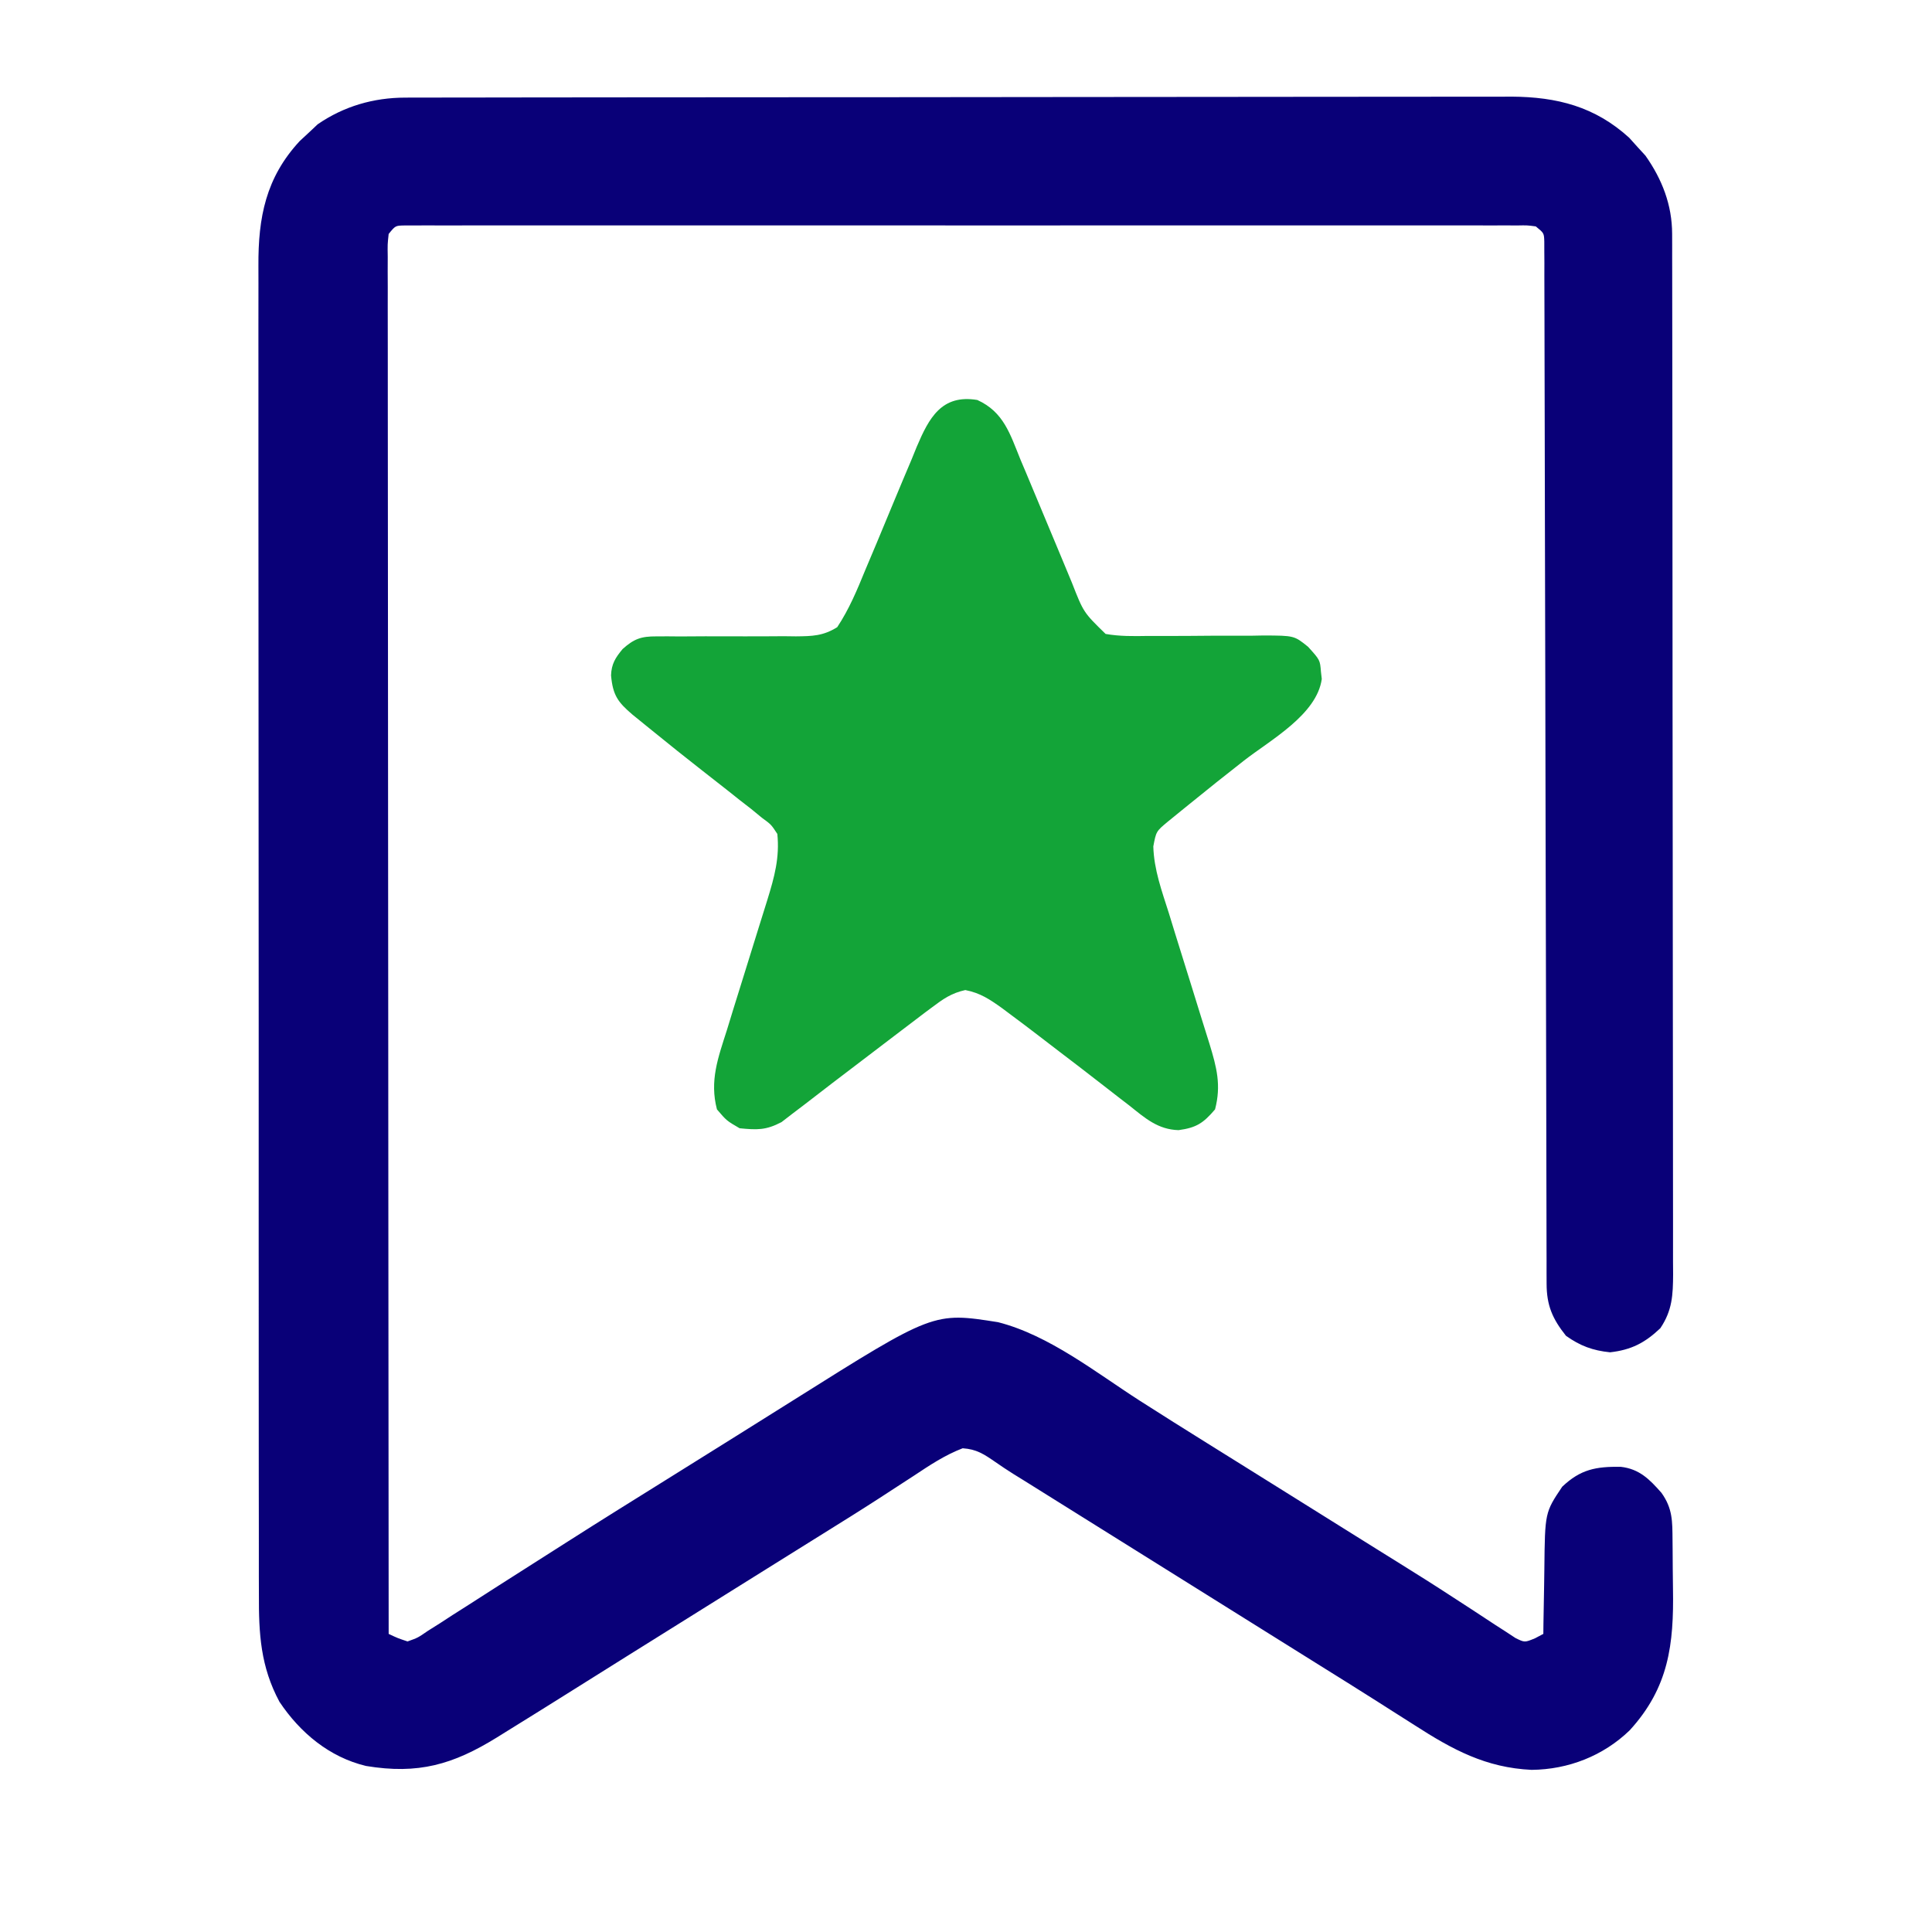
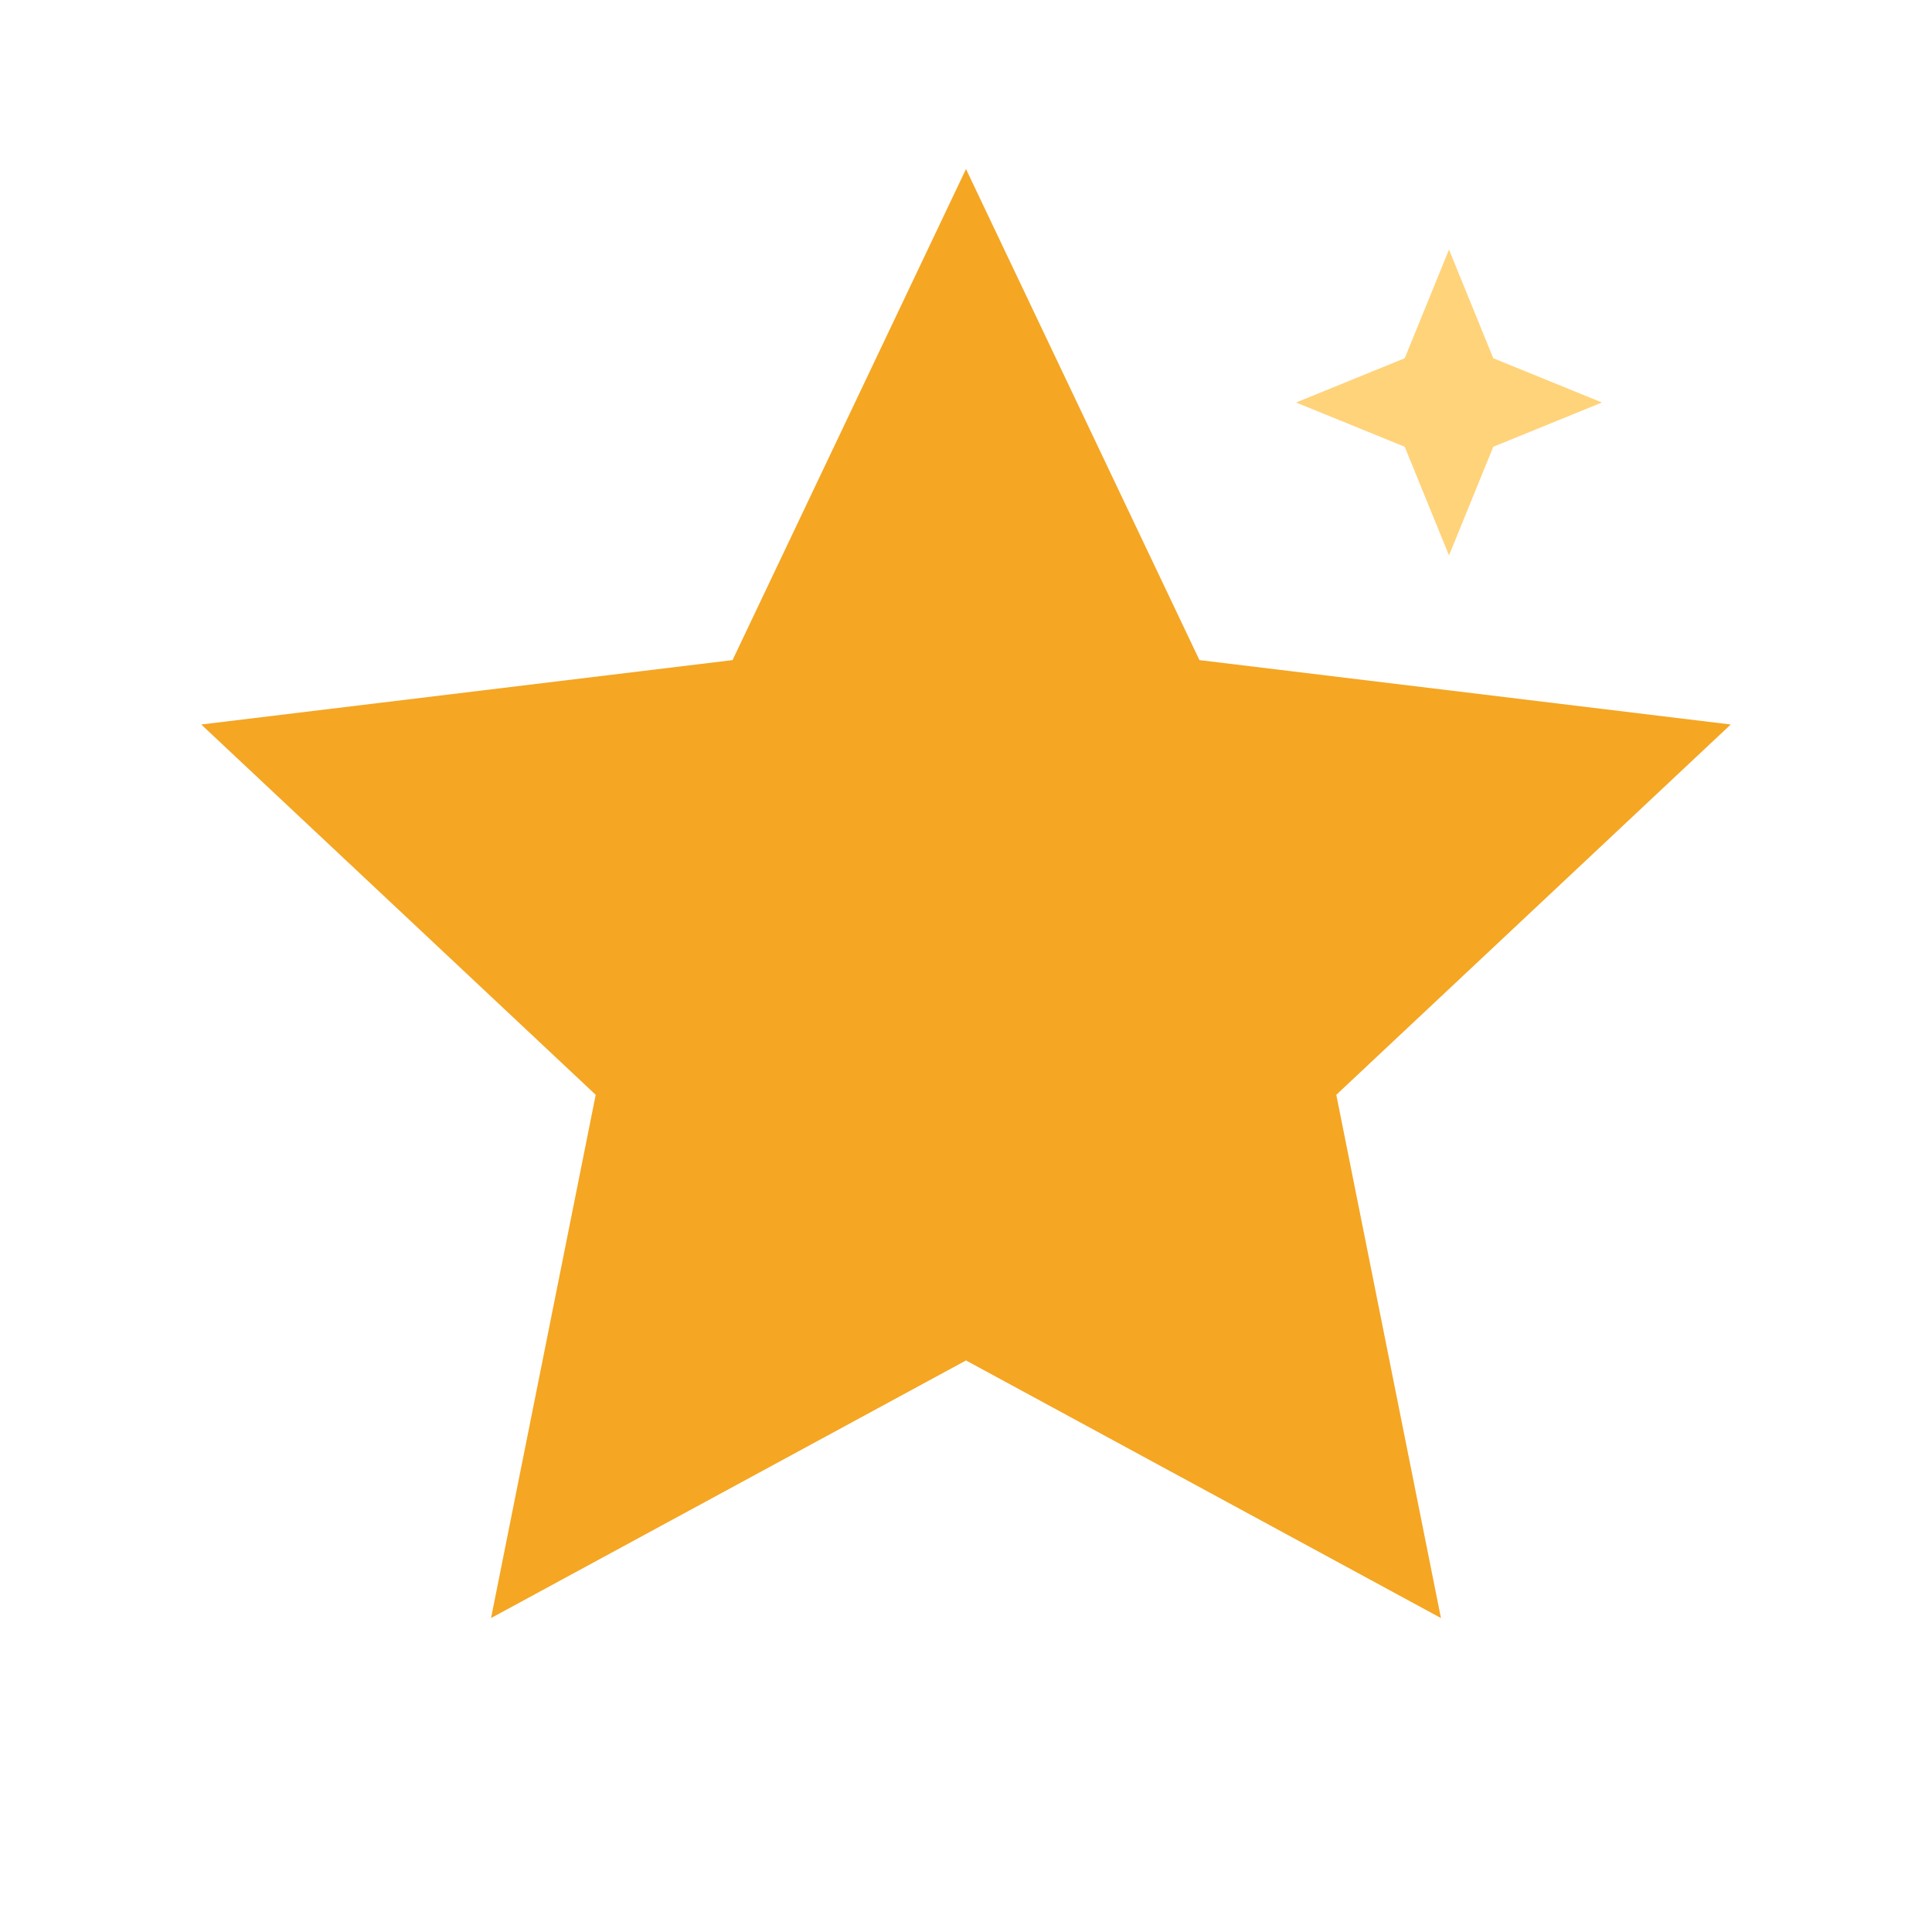
- <svg xmlns="http://www.w3.org/2000/svg" viewBox="0 0 512 512" version="1.1" width="512" height="512">
-   <path d="M0 0 C1.614 -0.006 1.614 -0.006 3.261 -0.012 C5.025 -0.01 5.025 -0.01 6.825 -0.009 C8.08 -0.012 9.334 -0.015 10.626 -0.018 C14.105 -0.026 17.584 -0.028 21.064 -0.029 C24.817 -0.03 28.57 -0.038 32.324 -0.045 C40.531 -0.058 48.737 -0.064 56.944 -0.069 C62.071 -0.072 67.197 -0.076 72.323 -0.08 C86.523 -0.092 100.722 -0.103 114.921 -0.106 C115.829 -0.106 116.738 -0.107 117.674 -0.107 C118.585 -0.107 119.495 -0.107 120.434 -0.107 C122.279 -0.108 124.125 -0.108 125.97 -0.109 C127.343 -0.109 127.343 -0.109 128.744 -0.109 C143.57 -0.113 158.397 -0.131 173.223 -0.154 C188.453 -0.178 203.682 -0.19 218.912 -0.192 C227.459 -0.192 236.007 -0.198 244.555 -0.216 C251.835 -0.232 259.115 -0.237 266.395 -0.229 C270.106 -0.225 273.818 -0.226 277.53 -0.24 C281.561 -0.255 285.592 -0.246 289.623 -0.236 C290.786 -0.244 291.949 -0.252 293.147 -0.26 C305.271 -0.187 315.285 2.385 324.355 10.631 C325.098 11.456 325.84 12.281 326.605 13.131 C327.286 13.874 327.967 14.616 328.668 15.381 C333.081 21.646 335.726 28.446 335.737 36.12 C335.741 37.131 335.744 38.142 335.748 39.184 C335.748 40.293 335.747 41.401 335.746 42.544 C335.75 44.313 335.75 44.313 335.755 46.117 C335.762 49.392 335.765 52.666 335.765 55.941 C335.767 59.472 335.775 63.003 335.782 66.534 C335.795 74.255 335.801 81.976 335.806 89.697 C335.808 94.517 335.813 99.338 335.817 104.158 C335.829 117.503 335.84 130.847 335.843 144.192 C335.843 145.046 335.843 145.9 335.844 146.78 C335.844 147.636 335.844 148.492 335.844 149.374 C335.845 151.108 335.845 152.843 335.846 154.578 C335.846 155.438 335.846 156.299 335.846 157.185 C335.85 171.132 335.868 185.08 335.891 199.027 C335.915 213.344 335.927 227.662 335.928 241.979 C335.929 250.019 335.935 258.058 335.953 266.098 C335.968 272.942 335.974 279.787 335.965 286.632 C335.961 290.124 335.962 293.616 335.976 297.109 C335.989 300.894 335.983 304.68 335.973 308.465 C335.985 310.122 335.985 310.122 335.997 311.812 C335.961 317.327 335.791 321.405 332.605 326.131 C328.505 330.016 324.896 331.872 319.293 332.506 C314.704 332.04 311.364 330.804 307.605 328.131 C304.01 323.614 302.483 320.071 302.472 314.348 C302.466 312.862 302.466 312.862 302.459 311.347 C302.46 310.255 302.46 309.164 302.461 308.04 C302.457 306.884 302.454 305.727 302.45 304.535 C302.441 301.319 302.437 298.103 302.434 294.887 C302.43 291.421 302.421 287.954 302.411 284.488 C302.397 278.48 302.385 272.473 302.376 266.465 C302.362 257.777 302.34 249.088 302.317 240.4 C302.279 226.301 302.244 212.203 302.213 198.104 C302.211 197.26 302.209 196.416 302.207 195.546 C302.18 183.56 302.156 171.573 302.133 159.587 C302.132 158.743 302.13 157.898 302.129 157.028 C302.126 155.763 302.126 155.763 302.124 154.472 C302.097 140.426 302.063 126.38 302.022 112.334 C301.997 103.664 301.979 94.993 301.969 86.323 C301.961 80.387 301.947 74.45 301.927 68.514 C301.915 65.085 301.907 61.656 301.908 58.227 C301.907 54.516 301.893 50.806 301.877 47.096 C301.88 46.002 301.882 44.909 301.885 43.783 C301.878 42.795 301.871 41.807 301.864 40.789 C301.863 39.932 301.861 39.074 301.859 38.191 C301.792 35.908 301.792 35.908 299.605 34.131 C297.33 33.828 297.33 33.828 294.648 33.88 C293.594 33.875 292.539 33.869 291.452 33.864 C290.284 33.868 289.116 33.873 287.913 33.877 C286.063 33.873 286.063 33.873 284.175 33.868 C280.74 33.861 277.306 33.864 273.871 33.87 C270.17 33.874 266.47 33.868 262.77 33.862 C255.517 33.853 248.265 33.855 241.012 33.861 C235.119 33.865 229.227 33.866 223.334 33.864 C222.497 33.863 221.66 33.863 220.797 33.863 C219.096 33.862 217.396 33.862 215.695 33.861 C199.731 33.855 183.768 33.862 167.804 33.873 C154.094 33.881 140.385 33.88 126.675 33.871 C110.77 33.86 94.865 33.856 78.96 33.862 C77.265 33.863 75.571 33.863 73.876 33.864 C72.625 33.864 72.625 33.864 71.349 33.865 C65.461 33.866 59.573 33.864 53.685 33.859 C46.513 33.853 39.342 33.855 32.17 33.865 C28.508 33.871 24.846 33.873 21.184 33.866 C17.222 33.859 13.26 33.867 9.297 33.877 C8.13 33.873 6.962 33.869 5.758 33.864 C4.704 33.869 3.649 33.874 2.562 33.88 C1.647 33.88 0.731 33.88 -0.212 33.881 C-2.604 33.926 -2.604 33.926 -4.395 36.131 C-4.697 38.885 -4.697 38.885 -4.641 42.172 C-4.645 43.468 -4.649 44.764 -4.653 46.1 C-4.647 47.552 -4.641 49.004 -4.635 50.457 C-4.636 51.989 -4.638 53.521 -4.64 55.053 C-4.645 59.278 -4.637 63.504 -4.627 67.729 C-4.618 72.28 -4.621 76.831 -4.623 81.381 C-4.624 89.271 -4.617 97.161 -4.606 105.051 C-4.59 116.458 -4.585 127.865 -4.582 139.273 C-4.578 157.779 -4.564 176.285 -4.546 194.791 C-4.527 212.771 -4.513 230.752 -4.505 248.733 C-4.504 249.841 -4.503 250.948 -4.503 252.09 C-4.5 257.646 -4.498 263.203 -4.495 268.759 C-4.475 314.883 -4.439 361.007 -4.395 407.131 C-2.033 408.248 -2.033 408.248 0.605 409.131 C3.334 408.162 3.334 408.162 6.008 406.319 C7.051 405.663 8.095 405.007 9.17 404.33 C10.295 403.598 11.419 402.865 12.543 402.131 C13.713 401.387 14.884 400.644 16.056 399.903 C19.027 398.019 21.984 396.115 24.938 394.206 C27.407 392.615 29.887 391.043 32.367 389.471 C35.956 387.196 39.541 384.913 43.121 382.624 C51.896 377.023 60.739 371.53 69.573 366.023 C73.588 363.519 77.6 361.011 81.612 358.503 C83.602 357.259 85.592 356.015 87.583 354.772 C92.713 351.568 97.838 348.357 102.957 345.135 C140.014 321.829 140.014 321.829 157.105 324.526 C170.679 327.986 183.066 337.901 194.699 345.358 C200.6 349.137 206.535 352.86 212.48 356.569 C213.477 357.191 214.474 357.813 215.501 358.454 C217.525 359.716 219.549 360.978 221.573 362.24 C226.586 365.367 231.596 368.499 236.605 371.631 C238.605 372.881 240.605 374.131 242.605 375.381 C254.605 382.881 254.605 382.881 257.61 384.761 C259.593 385.999 261.578 387.235 263.564 388.469 C268.269 391.396 272.955 394.346 277.592 397.38 C279.251 398.465 280.916 399.54 282.58 400.616 C284.681 401.975 286.772 403.348 288.853 404.737 C289.796 405.343 290.739 405.949 291.711 406.573 C292.537 407.116 293.364 407.66 294.215 408.22 C296.653 409.428 296.653 409.428 299.411 408.291 C300.135 407.909 300.859 407.526 301.605 407.131 C301.615 406.234 301.624 405.337 301.634 404.413 C301.678 401.05 301.74 397.688 301.813 394.326 C301.841 392.877 301.862 391.429 301.876 389.98 C302.032 374.954 302.032 374.954 306.605 368.131 C311.487 363.488 315.572 362.774 322.101 362.85 C327.056 363.407 329.745 366.154 332.918 369.756 C335.883 373.929 335.797 377.267 335.844 382.253 C335.852 383.067 335.86 383.882 335.868 384.721 C335.882 386.452 335.893 388.183 335.901 389.913 C335.912 391.668 335.932 393.422 335.962 395.176 C336.212 409.916 334.857 421.345 324.48 432.694 C317.455 439.479 308.208 443.065 298.504 443.163 C286.358 442.594 277.548 437.807 267.48 431.319 C265.353 429.968 263.225 428.618 261.098 427.268 C260.02 426.58 258.942 425.892 257.831 425.184 C252.776 421.967 247.69 418.801 242.605 415.631 C240.605 414.382 238.605 413.132 236.605 411.881 C235.615 411.263 234.625 410.644 233.605 410.006 C210.335 395.462 187.064 380.918 163.793 366.374 C162.906 365.825 162.019 365.277 161.105 364.712 C159.499 363.697 157.913 362.647 156.355 361.558 C153.344 359.487 151.413 358.186 147.723 357.936 C142.979 359.755 138.951 362.456 134.73 365.256 C132.752 366.543 130.773 367.828 128.793 369.112 C127.261 370.11 127.261 370.11 125.699 371.129 C120.746 374.335 115.739 377.452 110.73 380.569 C108.712 381.828 106.694 383.087 104.676 384.346 C103.673 384.971 102.671 385.596 101.638 386.24 C96.624 389.367 91.615 392.499 86.605 395.631 C84.605 396.881 82.605 398.131 80.605 399.381 C79.615 400 78.625 400.619 77.605 401.256 C74.605 403.131 71.605 405.006 68.605 406.881 C67.615 407.501 66.624 408.12 65.603 408.758 C63.611 410.003 61.619 411.247 59.627 412.491 C54.498 415.695 49.372 418.906 44.254 422.128 C38.385 425.819 32.502 429.485 26.605 433.131 C25.865 433.593 25.124 434.054 24.361 434.529 C12.632 441.787 3.435 444.417 -10.395 442.131 C-20.084 439.804 -27.836 433.359 -33.332 425.131 C-38.353 415.781 -38.828 407.105 -38.782 396.659 C-38.787 395.087 -38.792 393.516 -38.799 391.944 C-38.813 387.642 -38.809 383.34 -38.801 379.037 C-38.797 374.391 -38.809 369.745 -38.82 365.098 C-38.837 356.002 -38.838 346.905 -38.832 337.809 C-38.828 330.414 -38.83 323.019 -38.835 315.625 C-38.836 314.045 -38.836 314.045 -38.837 312.434 C-38.839 310.294 -38.84 308.155 -38.842 306.016 C-38.856 285.96 -38.85 265.903 -38.839 245.847 C-38.829 227.507 -38.842 209.166 -38.866 190.825 C-38.89 171.984 -38.9 153.143 -38.893 134.302 C-38.89 123.728 -38.892 113.153 -38.909 102.579 C-38.924 93.577 -38.925 84.575 -38.907 75.574 C-38.899 70.983 -38.897 66.392 -38.912 61.802 C-38.926 57.595 -38.921 53.388 -38.902 49.181 C-38.898 47.664 -38.901 46.146 -38.911 44.629 C-38.993 31.775 -36.957 21.199 -27.957 11.506 C-27.112 10.723 -26.266 9.939 -25.395 9.131 C-24.673 8.451 -23.951 7.77 -23.207 7.069 C-16.269 2.289 -8.38 0.011 0 0 Z " fill="#090078" transform="translate(107.3947,25.86857)" />
-   <path d="M0 0 C6.991 3.175 8.67 8.99 11.441 15.809 C11.932 16.967 12.422 18.126 12.927 19.32 C14.225 22.393 15.508 25.47 16.782 28.552 C18.577 32.889 20.384 37.22 22.209 41.544 C23.179 43.843 24.136 46.146 25.081 48.455 C28.15 56.3 28.15 56.3 34 62 C37.751 62.653 41.416 62.602 45.215 62.531 C46.303 62.535 47.392 62.538 48.513 62.541 C53.163 62.554 57.811 62.51 62.46 62.47 C65.858 62.45 69.254 62.459 72.652 62.469 C73.699 62.449 74.746 62.43 75.825 62.409 C83.971 62.438 83.971 62.438 87.652 65.404 C90.819 68.906 90.819 68.906 91.062 72 C91.136 72.639 91.209 73.279 91.285 73.938 C89.978 83.392 77.68 90.106 70.674 95.561 C65.821 99.34 61.024 103.185 56.25 107.062 C55.558 107.623 54.867 108.183 54.154 108.76 C53.188 109.546 53.188 109.546 52.203 110.348 C51.632 110.812 51.062 111.276 50.474 111.754 C47.391 114.323 47.391 114.323 46.64 118.314 C46.807 124.458 48.908 130.159 50.754 135.969 C51.334 137.856 51.914 139.743 52.493 141.63 C53.916 146.253 55.364 150.868 56.812 155.483 C57.627 158.082 58.433 160.684 59.231 163.289 C59.981 165.733 60.744 168.173 61.521 170.608 C63.431 176.861 64.68 181.599 63 188 C59.896 191.634 58.075 192.854 53.328 193.5 C47.841 193.339 44.459 190.314 40.312 187 C39.504 186.379 38.695 185.759 37.862 185.119 C36.132 183.789 34.409 182.451 32.691 181.105 C29.021 178.234 25.317 175.409 21.61 172.586 C19.834 171.232 18.062 169.872 16.294 168.508 C13.878 166.65 11.446 164.817 9 163 C8.206 162.406 7.413 161.811 6.595 161.199 C3.299 158.847 0.821 157.161 -3.184 156.375 C-6.884 157.196 -9.031 158.716 -12.062 161 C-12.649 161.436 -13.236 161.871 -13.84 162.32 C-15.906 163.864 -17.953 165.43 -20 167 C-21.696 168.292 -23.393 169.584 -25.09 170.875 C-26.419 171.888 -26.419 171.888 -27.774 172.922 C-31.36 175.656 -34.948 178.387 -38.537 181.117 C-40.089 182.303 -41.637 183.495 -43.178 184.695 C-45.044 186.147 -46.925 187.576 -48.812 189 C-49.83 189.784 -50.847 190.567 -51.895 191.375 C-56.035 193.542 -58.364 193.454 -63 193 C-66.438 191 -66.438 191 -69 188 C-70.989 180.423 -68.709 174.327 -66.379 167.031 C-65.8 165.144 -65.221 163.257 -64.643 161.37 C-63.834 158.742 -63.011 156.118 -62.188 153.494 C-60.748 148.903 -59.316 144.31 -57.905 139.711 C-57.153 137.268 -56.391 134.828 -55.618 132.392 C-53.772 126.405 -52.36 121.275 -53 115 C-54.62 112.518 -54.62 112.518 -57.125 110.688 C-58.502 109.556 -58.502 109.556 -59.906 108.402 C-61.438 107.213 -61.438 107.213 -63 106 C-64.074 105.148 -65.147 104.295 -66.219 103.441 C-68.531 101.609 -70.854 99.793 -73.184 97.984 C-77.393 94.707 -81.545 91.361 -85.688 88 C-86.371 87.448 -87.054 86.896 -87.758 86.327 C-88.399 85.807 -89.039 85.286 -89.699 84.75 C-90.265 84.291 -90.83 83.832 -91.413 83.359 C-95.229 80.091 -96.591 78.282 -97.066 72.996 C-96.965 69.955 -95.916 68.313 -94 66 C-90.968 63.285 -89.085 62.628 -85.035 62.647 C-84.051 62.643 -83.066 62.64 -82.052 62.636 C-80.466 62.65 -80.466 62.65 -78.848 62.664 C-76.605 62.652 -74.362 62.639 -72.119 62.625 C-68.586 62.621 -65.053 62.625 -61.52 62.64 C-58.108 62.648 -54.697 62.627 -51.285 62.602 C-50.23 62.615 -49.174 62.628 -48.087 62.642 C-43.724 62.598 -40.874 62.545 -37.126 60.209 C-33.959 55.429 -31.857 50.354 -29.691 45.059 C-28.687 42.678 -27.683 40.297 -26.678 37.916 C-25.111 34.171 -23.556 30.422 -22.005 26.671 C-20.502 23.042 -18.971 19.426 -17.441 15.809 C-16.985 14.686 -16.529 13.563 -16.058 12.406 C-12.82 4.784 -9.464 -1.577 0 0 Z " fill="#13a438" transform="translate(259,106)" />
+ <svg xmlns="http://www.w3.org/2000/svg" viewBox="0 0 24 24" width="24" height="24">
+   <path d="M12 2.1 L14.9 8.2 L21.5 9 L16.6 13.6 L17.9 20.1 L12 16.9 L6.1 20.1 L7.4 13.6 L2.5 9 L9.1 8.2 Z" fill="#F5A623" />
+   <path d="M18 3.1l.55 1.35 1.35.55-1.35.55-.55 1.35-.55-1.35-1.35-.55 1.35-.55z" fill="#FFD37A" />
</svg>
